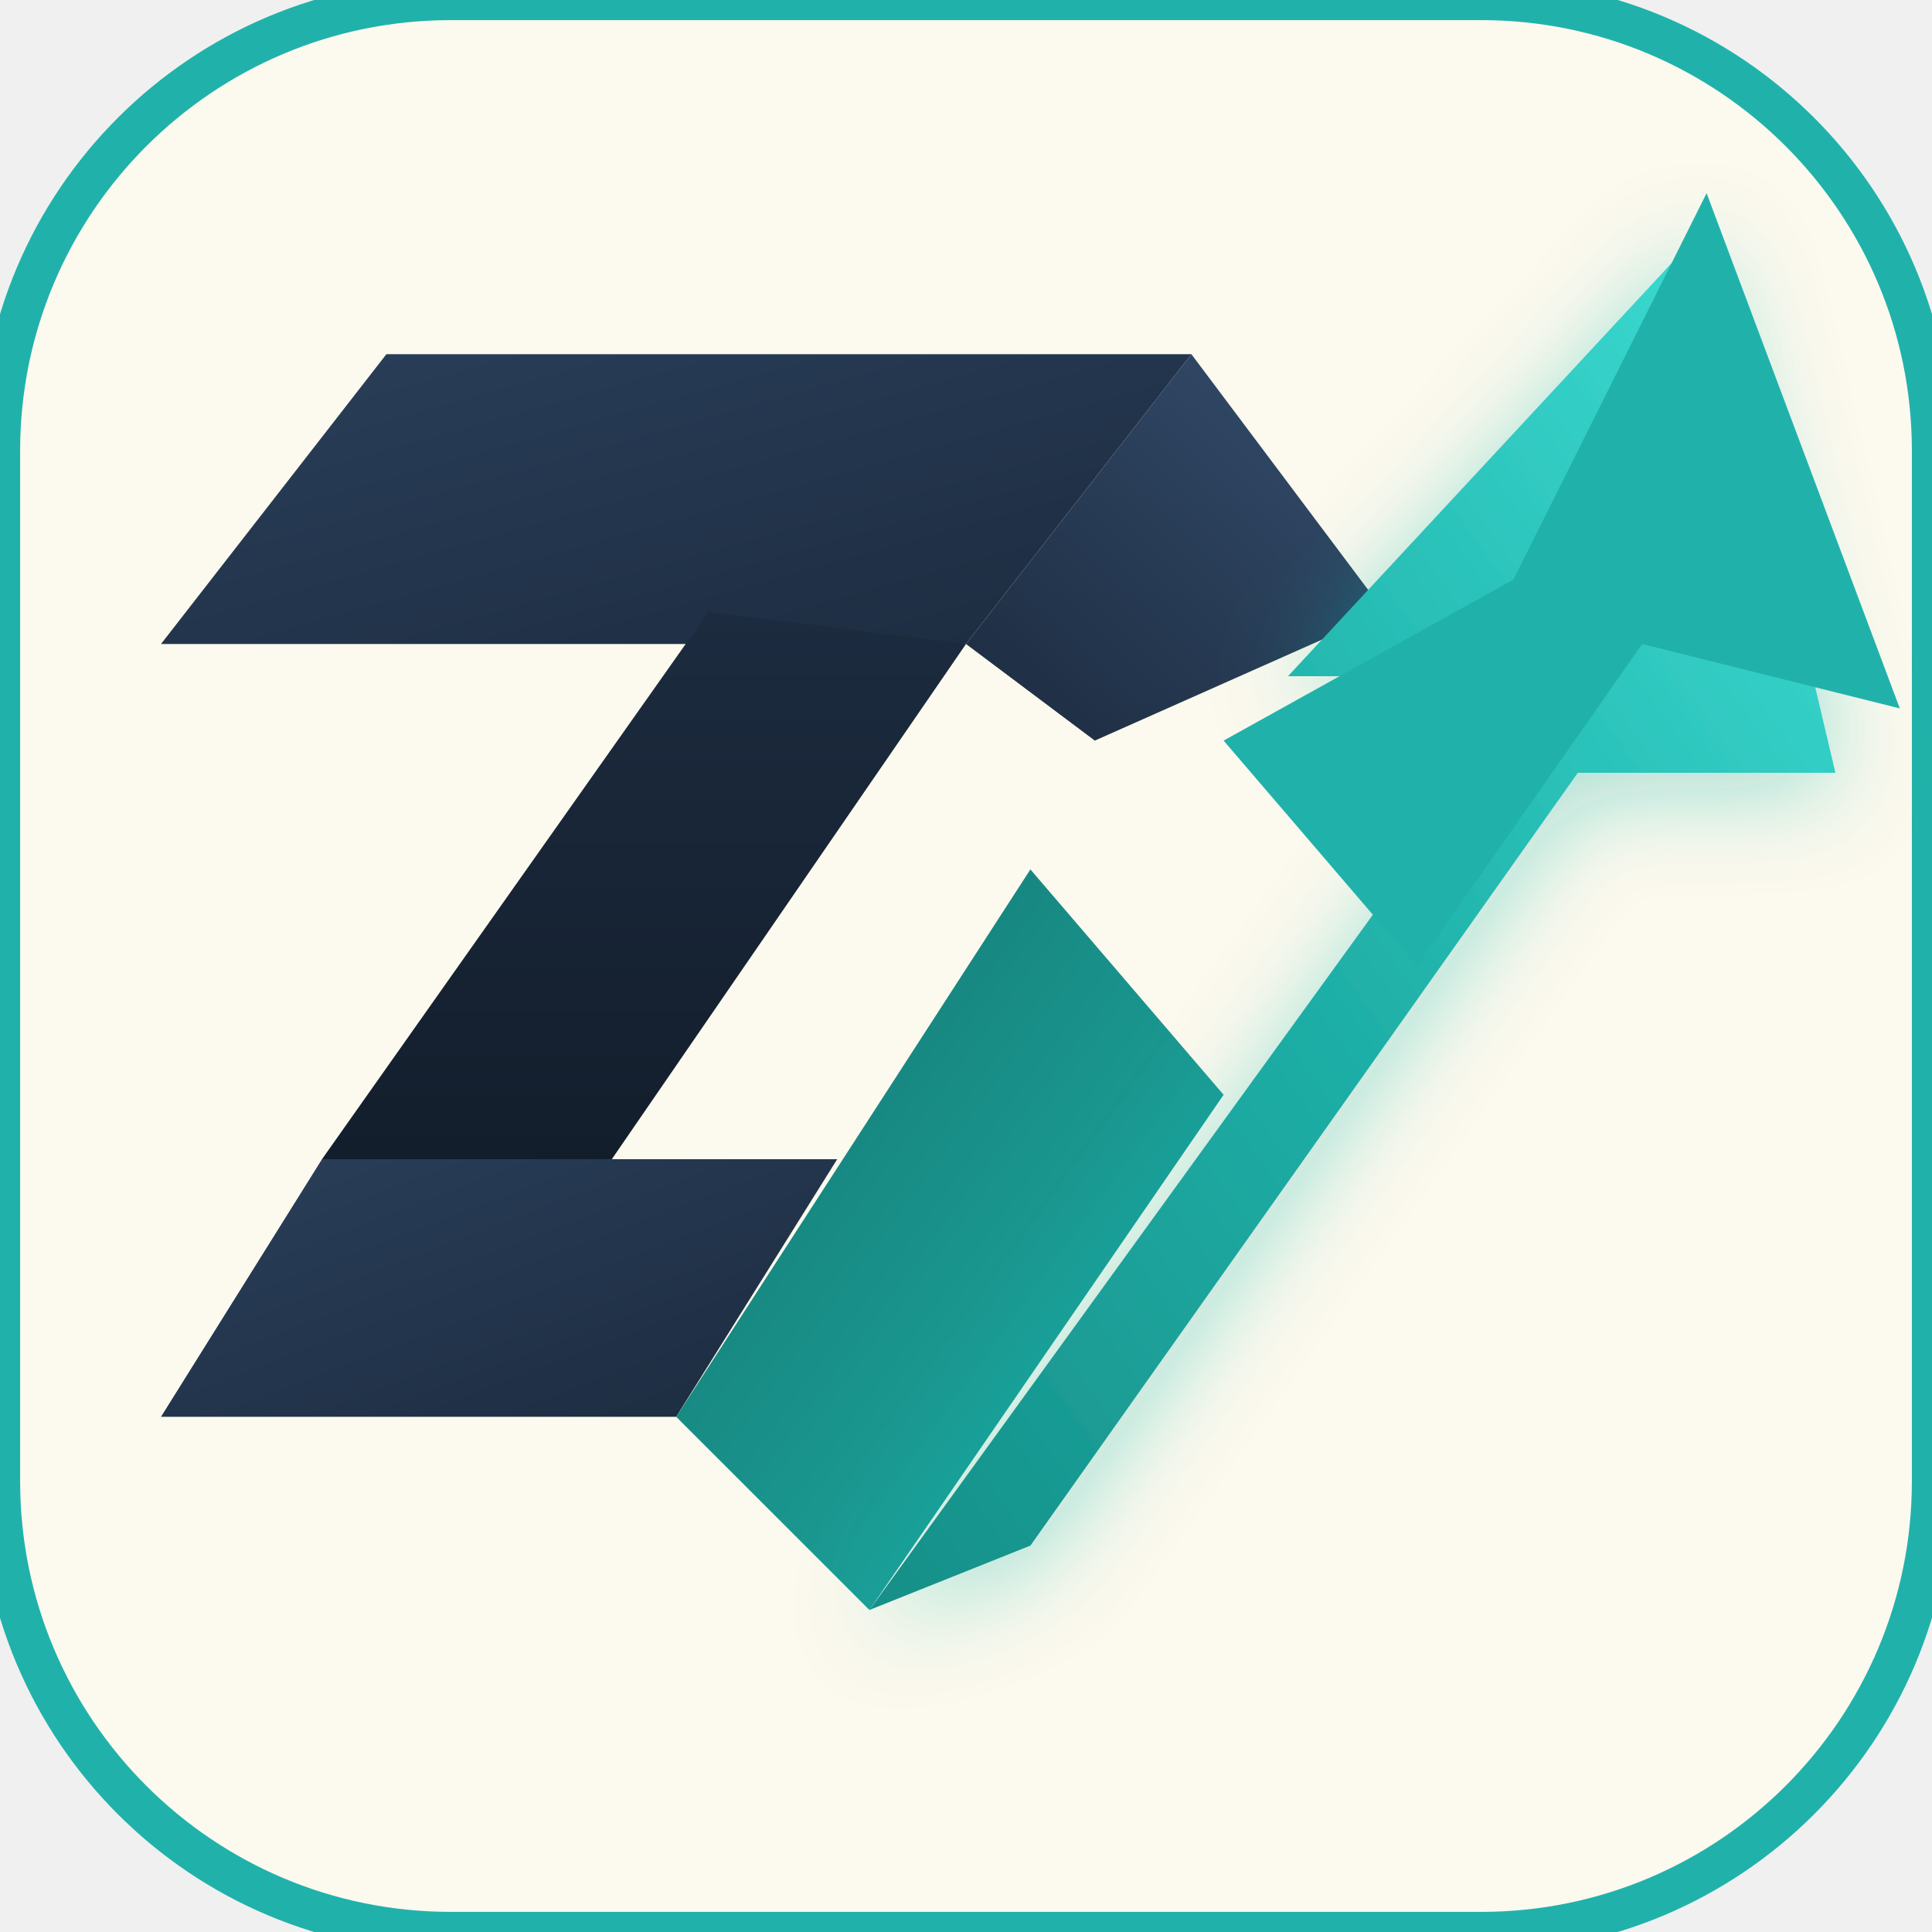
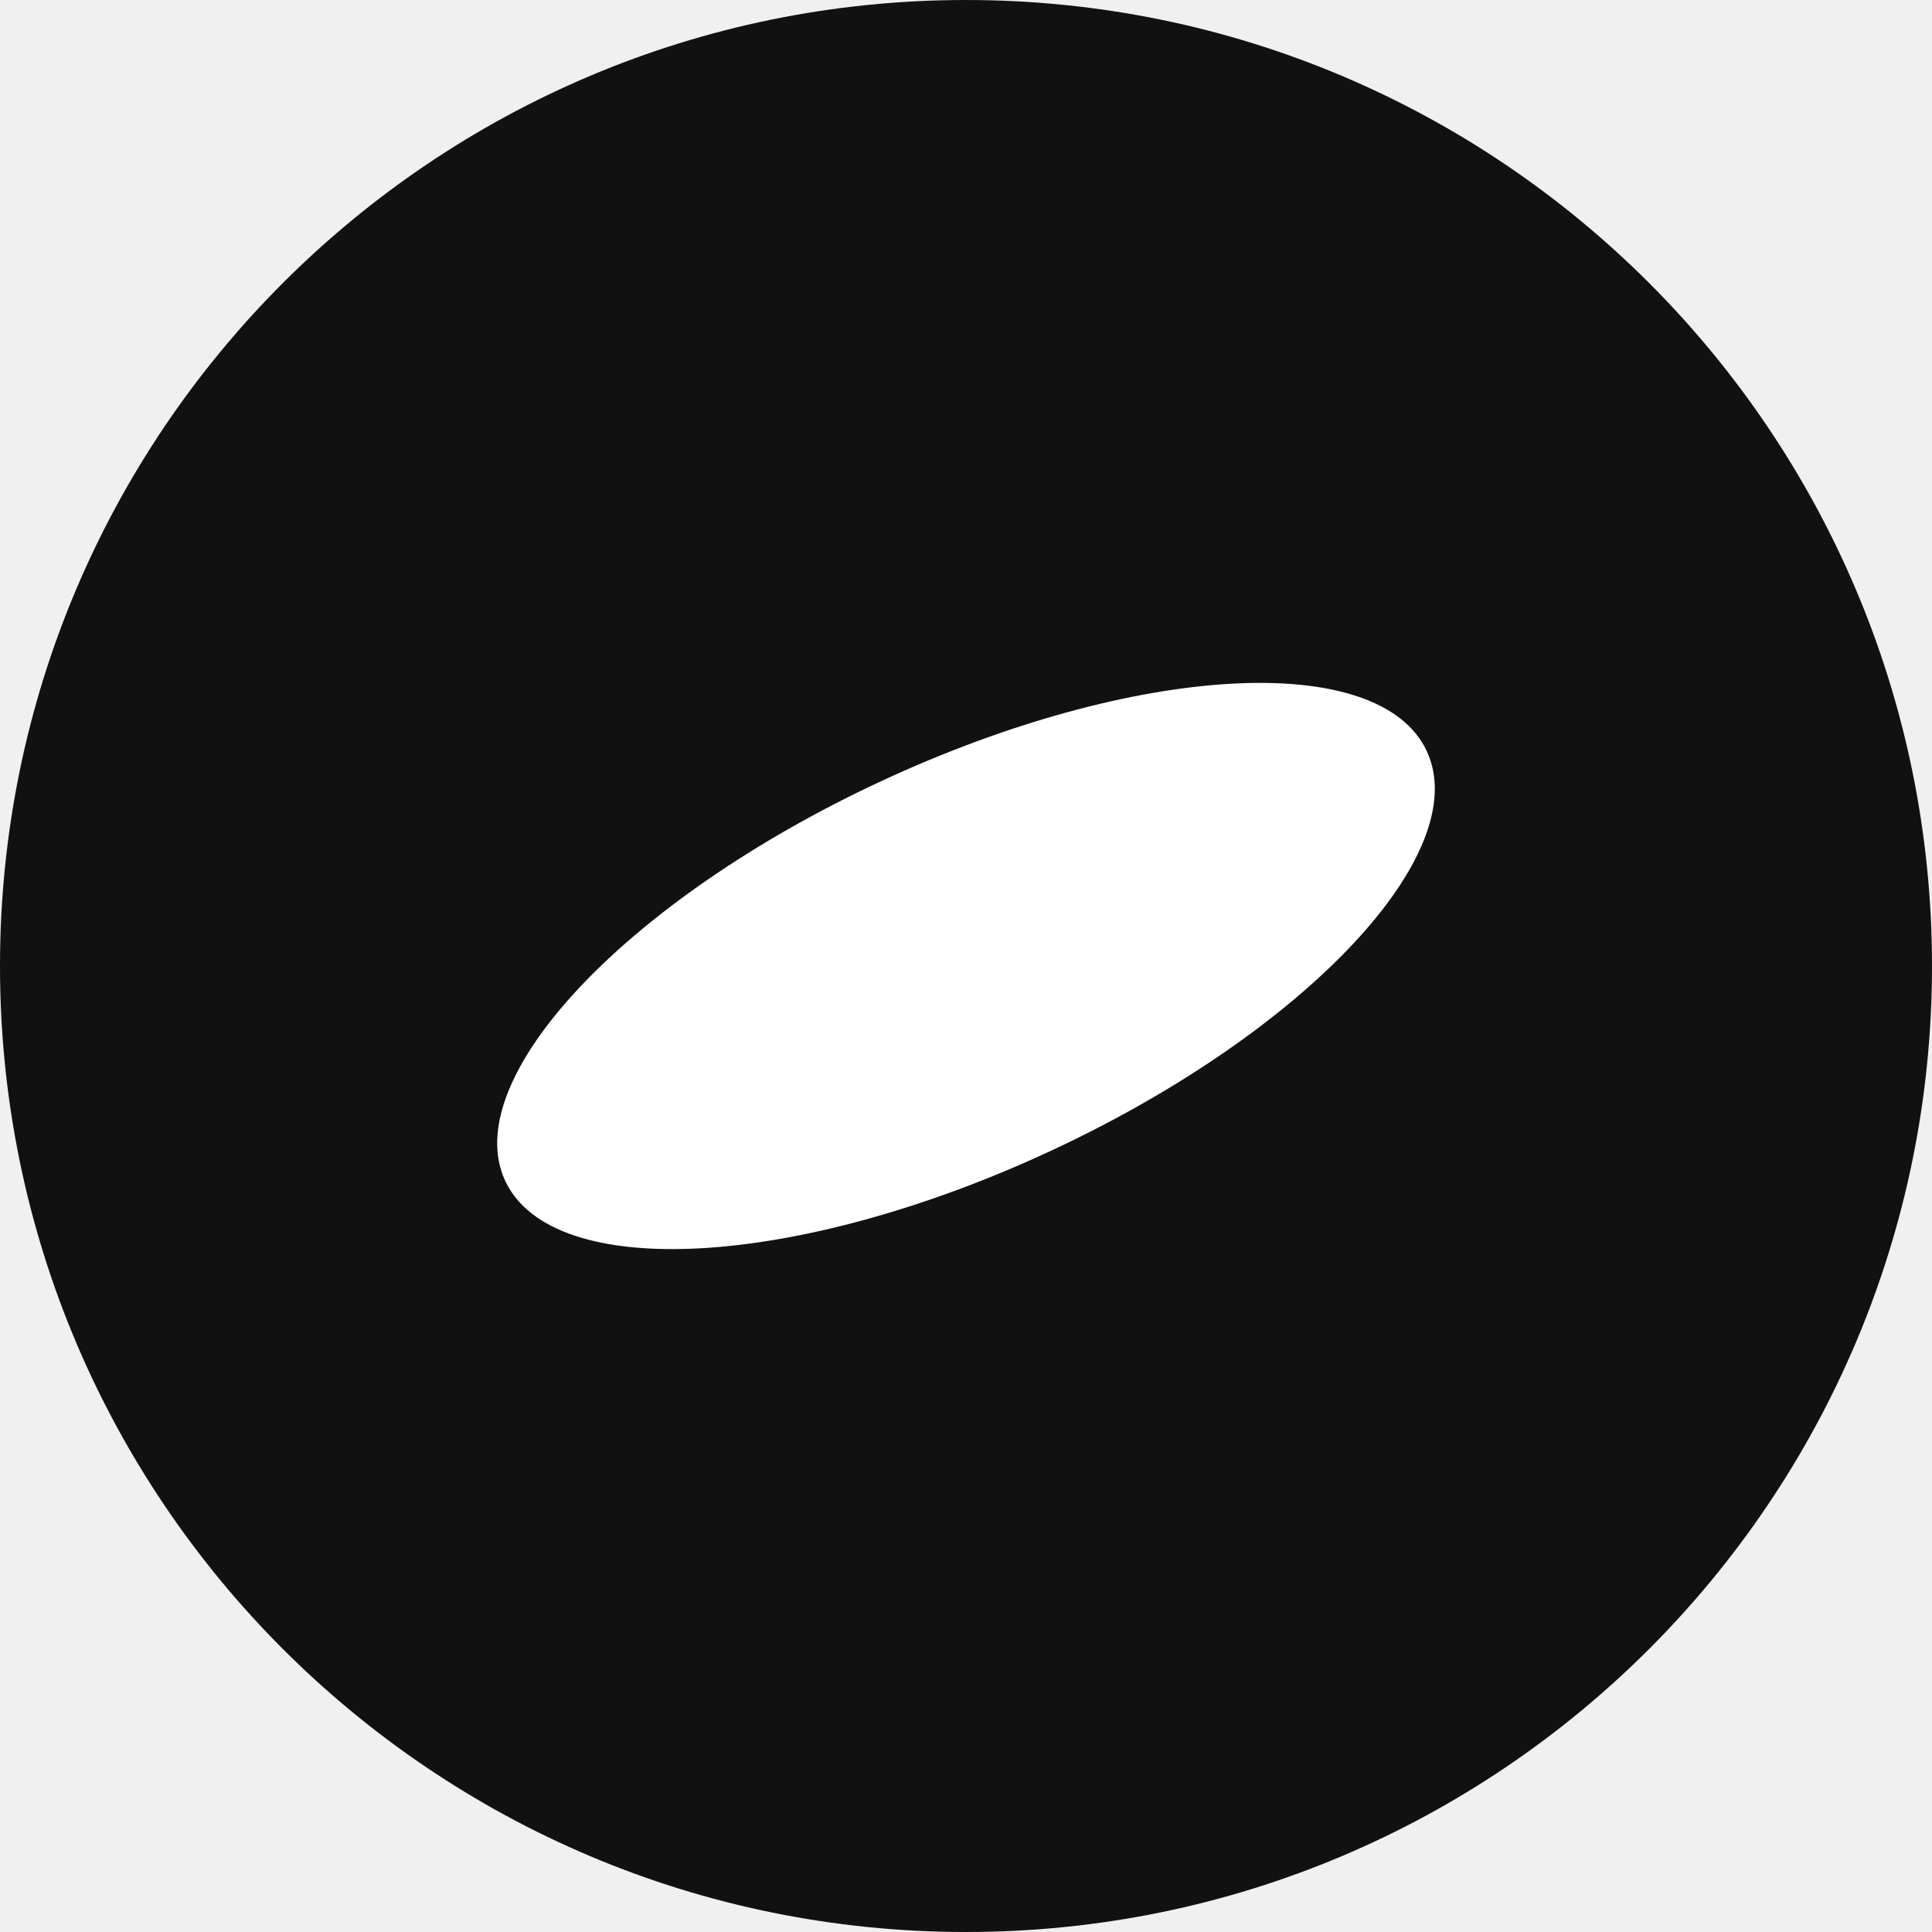
- <svg xmlns="http://www.w3.org/2000/svg" viewBox="0 0 120 120" width="120" height="120">
-   <defs>
-     <linearGradient id="obsidianTop" x1="0%" y1="0%" x2="100%" y2="100%">
-       <stop offset="0%" stop-color="#2A3F5A" />
-       <stop offset="100%" stop-color="#1C2B3F" />
-     </linearGradient>
-     <linearGradient id="obsidianStem" x1="0%" y1="0%" x2="0%" y2="100%">
-       <stop offset="0%" stop-color="#1C2B3F" />
-       <stop offset="100%" stop-color="#131E2C" />
-     </linearGradient>
-     <linearGradient id="obsidianFold" x1="100%" y1="0%" x2="0%" y2="100%">
-       <stop offset="0%" stop-color="#354E6E" />
-       <stop offset="100%" stop-color="#1C2B3F" />
-     </linearGradient>
-     <linearGradient id="tealArrow" x1="0%" y1="100%" x2="100%" y2="0%">
-       <stop offset="0%" stop-color="#168F88" />
-       <stop offset="50%" stop-color="#20B2AA" />
-       <stop offset="100%" stop-color="#3FE0D7" />
-     </linearGradient>
-     <linearGradient id="tealFold" x1="0%" y1="0%" x2="100%" y2="100%">
-       <stop offset="0%" stop-color="#12736D" />
-       <stop offset="100%" stop-color="#20B2AA" />
-     </linearGradient>
-     <filter id="tealGlow" x="-20%" y="-20%" width="140%" height="140%">
-       <feDropShadow dx="0" dy="1" stdDeviation="3" flood-color="#20B2AA" flood-opacity="0.4" />
-     </filter>
-   </defs>
-   <rect width="120" height="120" rx="28" fill="#FCF9EE" stroke="#20B2AA" stroke-width="2.5" />
-   <path d="M24 22 H74 L60 40 H10 L24 22Z" fill="url(#obsidianTop)" />
-   <path d="M74 22 L86 38 L68 46 L60 40 L74 22Z" fill="url(#obsidianFold)" />
-   <path d="M60 40 L38 72 H20 L44 38 L60 40Z" fill="url(#obsidianStem)" />
-   <path d="M20 72 H52 L42 88 H10 L20 72Z" fill="url(#obsidianTop)" />
-   <path d="M42 88 L64 54 L76 68 L54 100 L42 88Z" fill="url(#tealFold)" />
-   <path d="M54 100 L96 42 L80 42 L106 14 L114 48 L98 48 L64 96 Z" fill="url(#tealArrow)" filter="url(#tealGlow)" />
-   <polygon points="106,12 118,44 102,40 88,60 76,46 94,36" fill="#20B2AA" />
+ <svg xmlns="http://www.w3.org/2000/svg" viewBox="0 0 38 38">
+   <circle cx="19" cy="19" r="19" fill="#111" />
+   <ellipse cx="19" cy="19" rx="10" ry="4" fill="white" transform="rotate(-25 19 19)" />
</svg>
